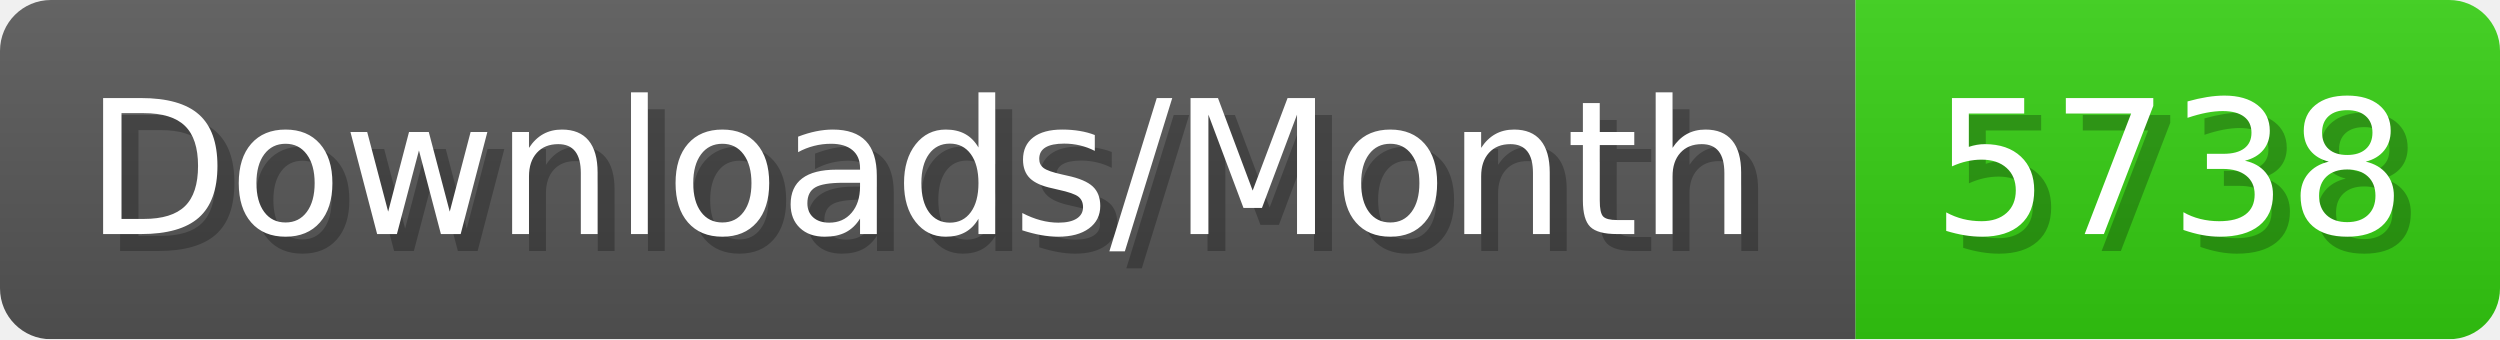
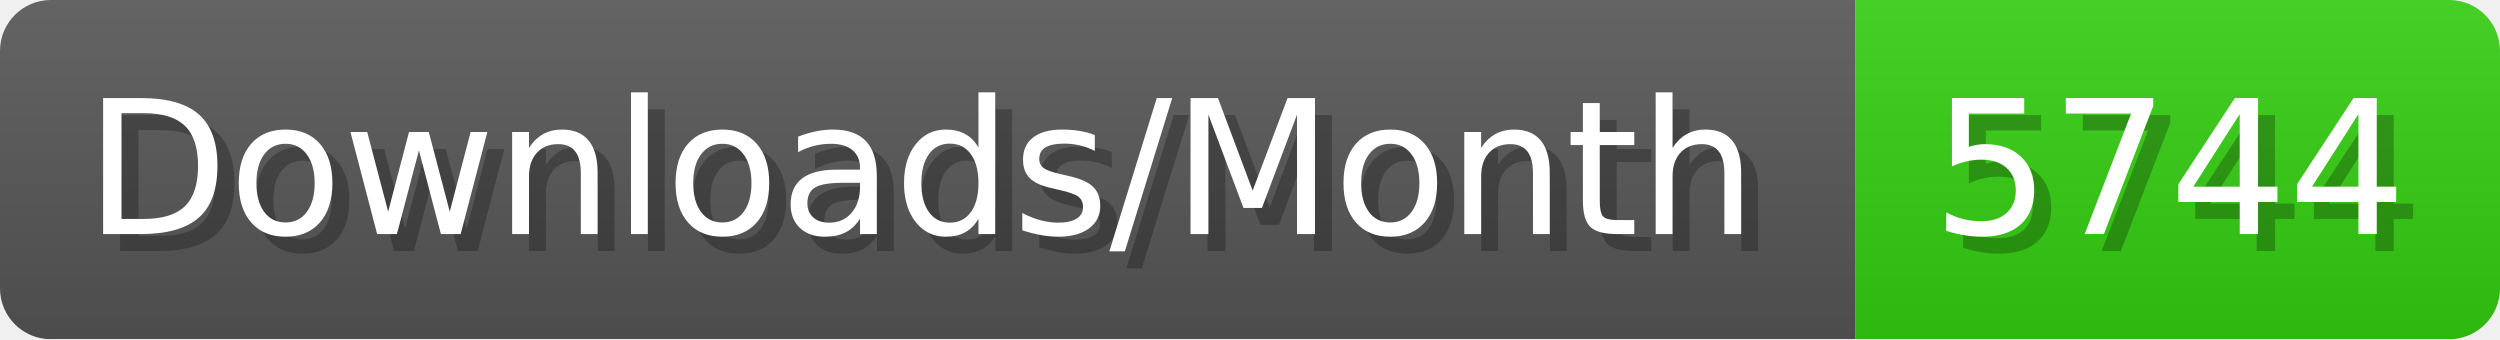
- <svg xmlns="http://www.w3.org/2000/svg" width="147.4" height="20" viewBox="0 0 1474 200" role="img" aria-label="Downloads/Month: 5738">
+ <svg xmlns="http://www.w3.org/2000/svg" width="147.4" height="20" viewBox="0 0 1474 200" role="img" aria-label="Downloads/Month: 5744">
  <linearGradient id="YlXUI" x2="0" y2="100%">
    <stop offset="0" stop-opacity=".1" stop-color="#EEE" />
    <stop offset="1" stop-opacity=".1" />
  </linearGradient>
  <mask id="JHhop">
    <rect width="1474" height="200" rx="30" fill="#FFF" />
  </mask>
  <g mask="url(#JHhop)">
    <rect width="1094" height="200" fill="#555" />
    <rect width="380" height="200" fill="#3C1" x="1094" />
    <rect width="1474" height="200" fill="url(#YlXUI)" />
  </g>
  <g aria-hidden="true" fill="#fff" text-anchor="start" font-family="Verdana,DejaVu Sans,sans-serif" font-size="110">
    <text x="60" y="148" textLength="994" fill="#000" opacity="0.25">Downloads/Month</text>
    <text x="50" y="138" textLength="994">Downloads/Month</text>
-     <text x="1149" y="148" textLength="280" fill="#000" opacity="0.25">5738</text>
-     <text x="1139" y="138" textLength="280">5738</text>
+     <text x="1149" y="148" textLength="280" fill="#000" opacity="0.25">5744</text>
+     <text x="1139" y="138" textLength="280">5744</text>
  </g>
</svg>
